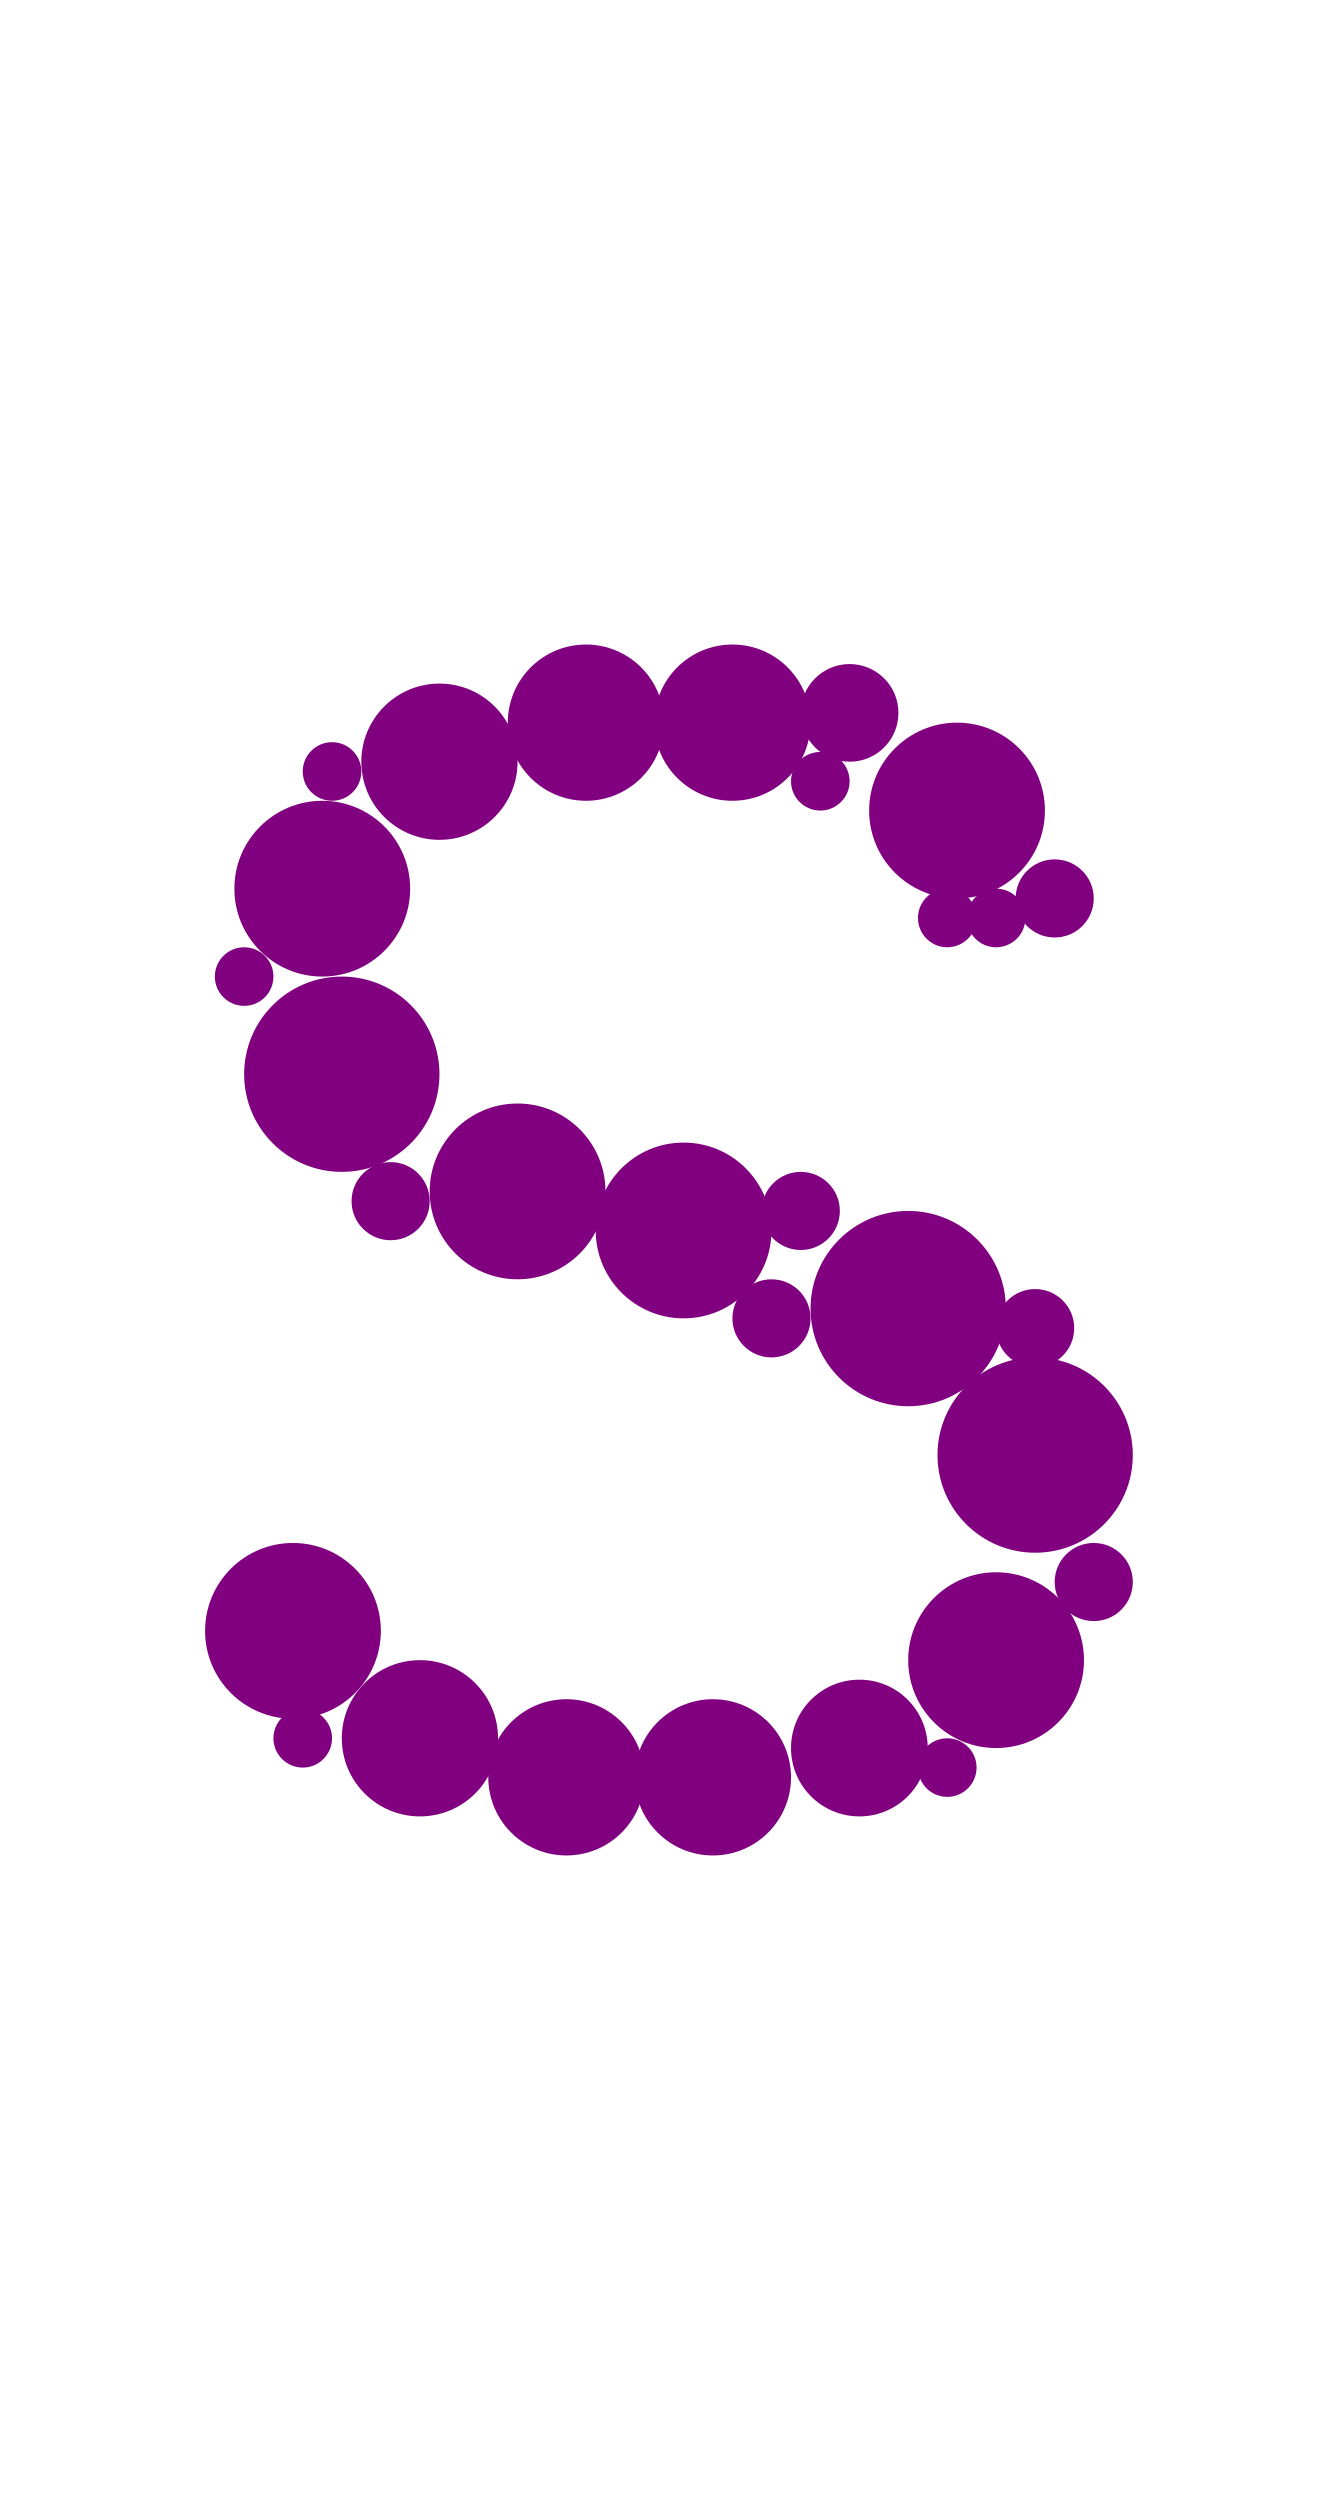
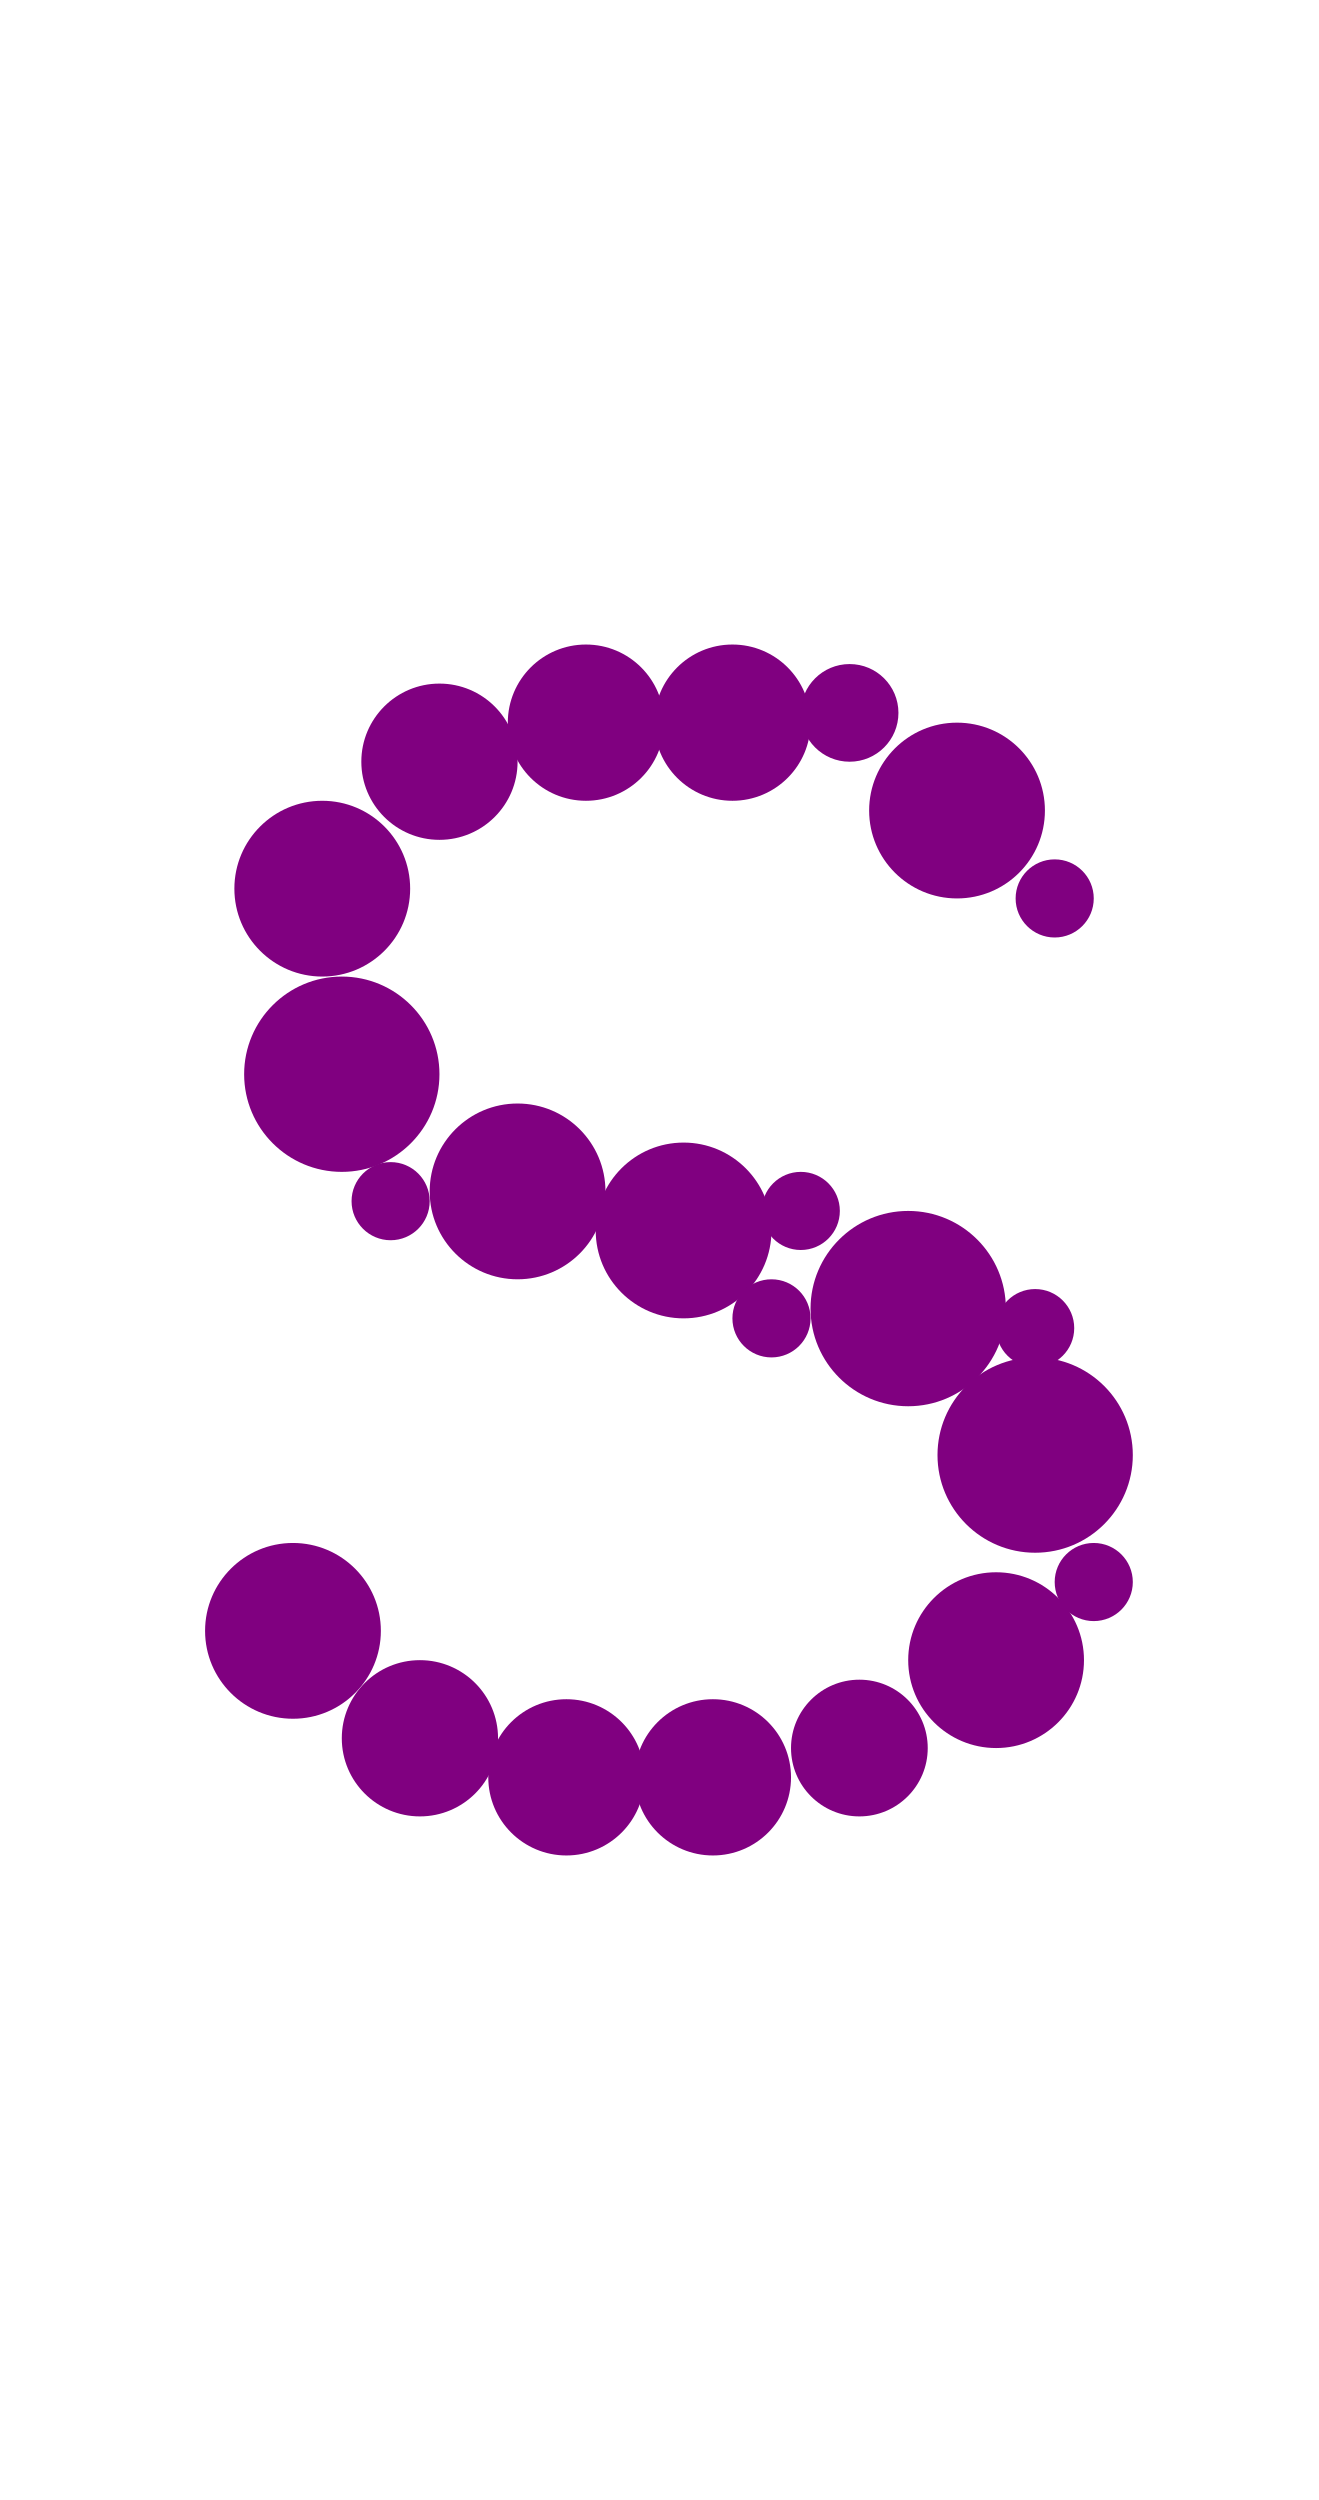
<svg width="135" height="256">
  <circle cx="35" cy="110" r="10" fill="#800080" />
  <circle cx="93" cy="134" r="10" fill="#800080" />
  <circle cx="106" cy="149" r="10" fill="#800080" />
  <circle cx="53" cy="122" r="9" fill="#800080" />
  <circle cx="30" cy="167" r="9" fill="#800080" />
  <circle cx="33" cy="91" r="9" fill="#800080" />
  <circle cx="70" cy="126" r="9" fill="#800080" />
  <circle cx="98" cy="83" r="9" fill="#800080" />
  <circle cx="102" cy="170" r="9" fill="#800080" />
  <circle cx="45" cy="78" r="8" fill="#800080" />
  <circle cx="43" cy="178" r="8" fill="#800080" />
  <circle cx="58" cy="182" r="8" fill="#800080" />
  <circle cx="60" cy="74" r="8" fill="#800080" />
  <circle cx="73" cy="182" r="8" fill="#800080" />
  <circle cx="75" cy="74" r="8" fill="#800080" />
  <circle cx="88" cy="179" r="7" fill="#800080" />
  <circle cx="87" cy="73" r="5" fill="#800080" />
  <circle cx="108" cy="92" r="4" fill="#800080" />
  <circle cx="40" cy="123" r="4" fill="#800080" />
  <circle cx="79" cy="135" r="4" fill="#800080" />
  <circle cx="82" cy="124" r="4" fill="#800080" />
  <circle cx="106" cy="136" r="4" fill="#800080" />
  <circle cx="112" cy="162" r="4" fill="#800080" />
-   <circle cx="34" cy="79" r="3" fill="#800080" />
-   <circle cx="25" cy="100" r="3" fill="#800080" />
-   <circle cx="31" cy="178" r="3" fill="#800080" />
-   <circle cx="84" cy="80" r="3" fill="#800080" />
-   <circle cx="97" cy="94" r="3" fill="#800080" />
-   <circle cx="97" cy="181" r="3" fill="#800080" />
-   <circle cx="102" cy="94" r="3" fill="#800080" />
</svg>
